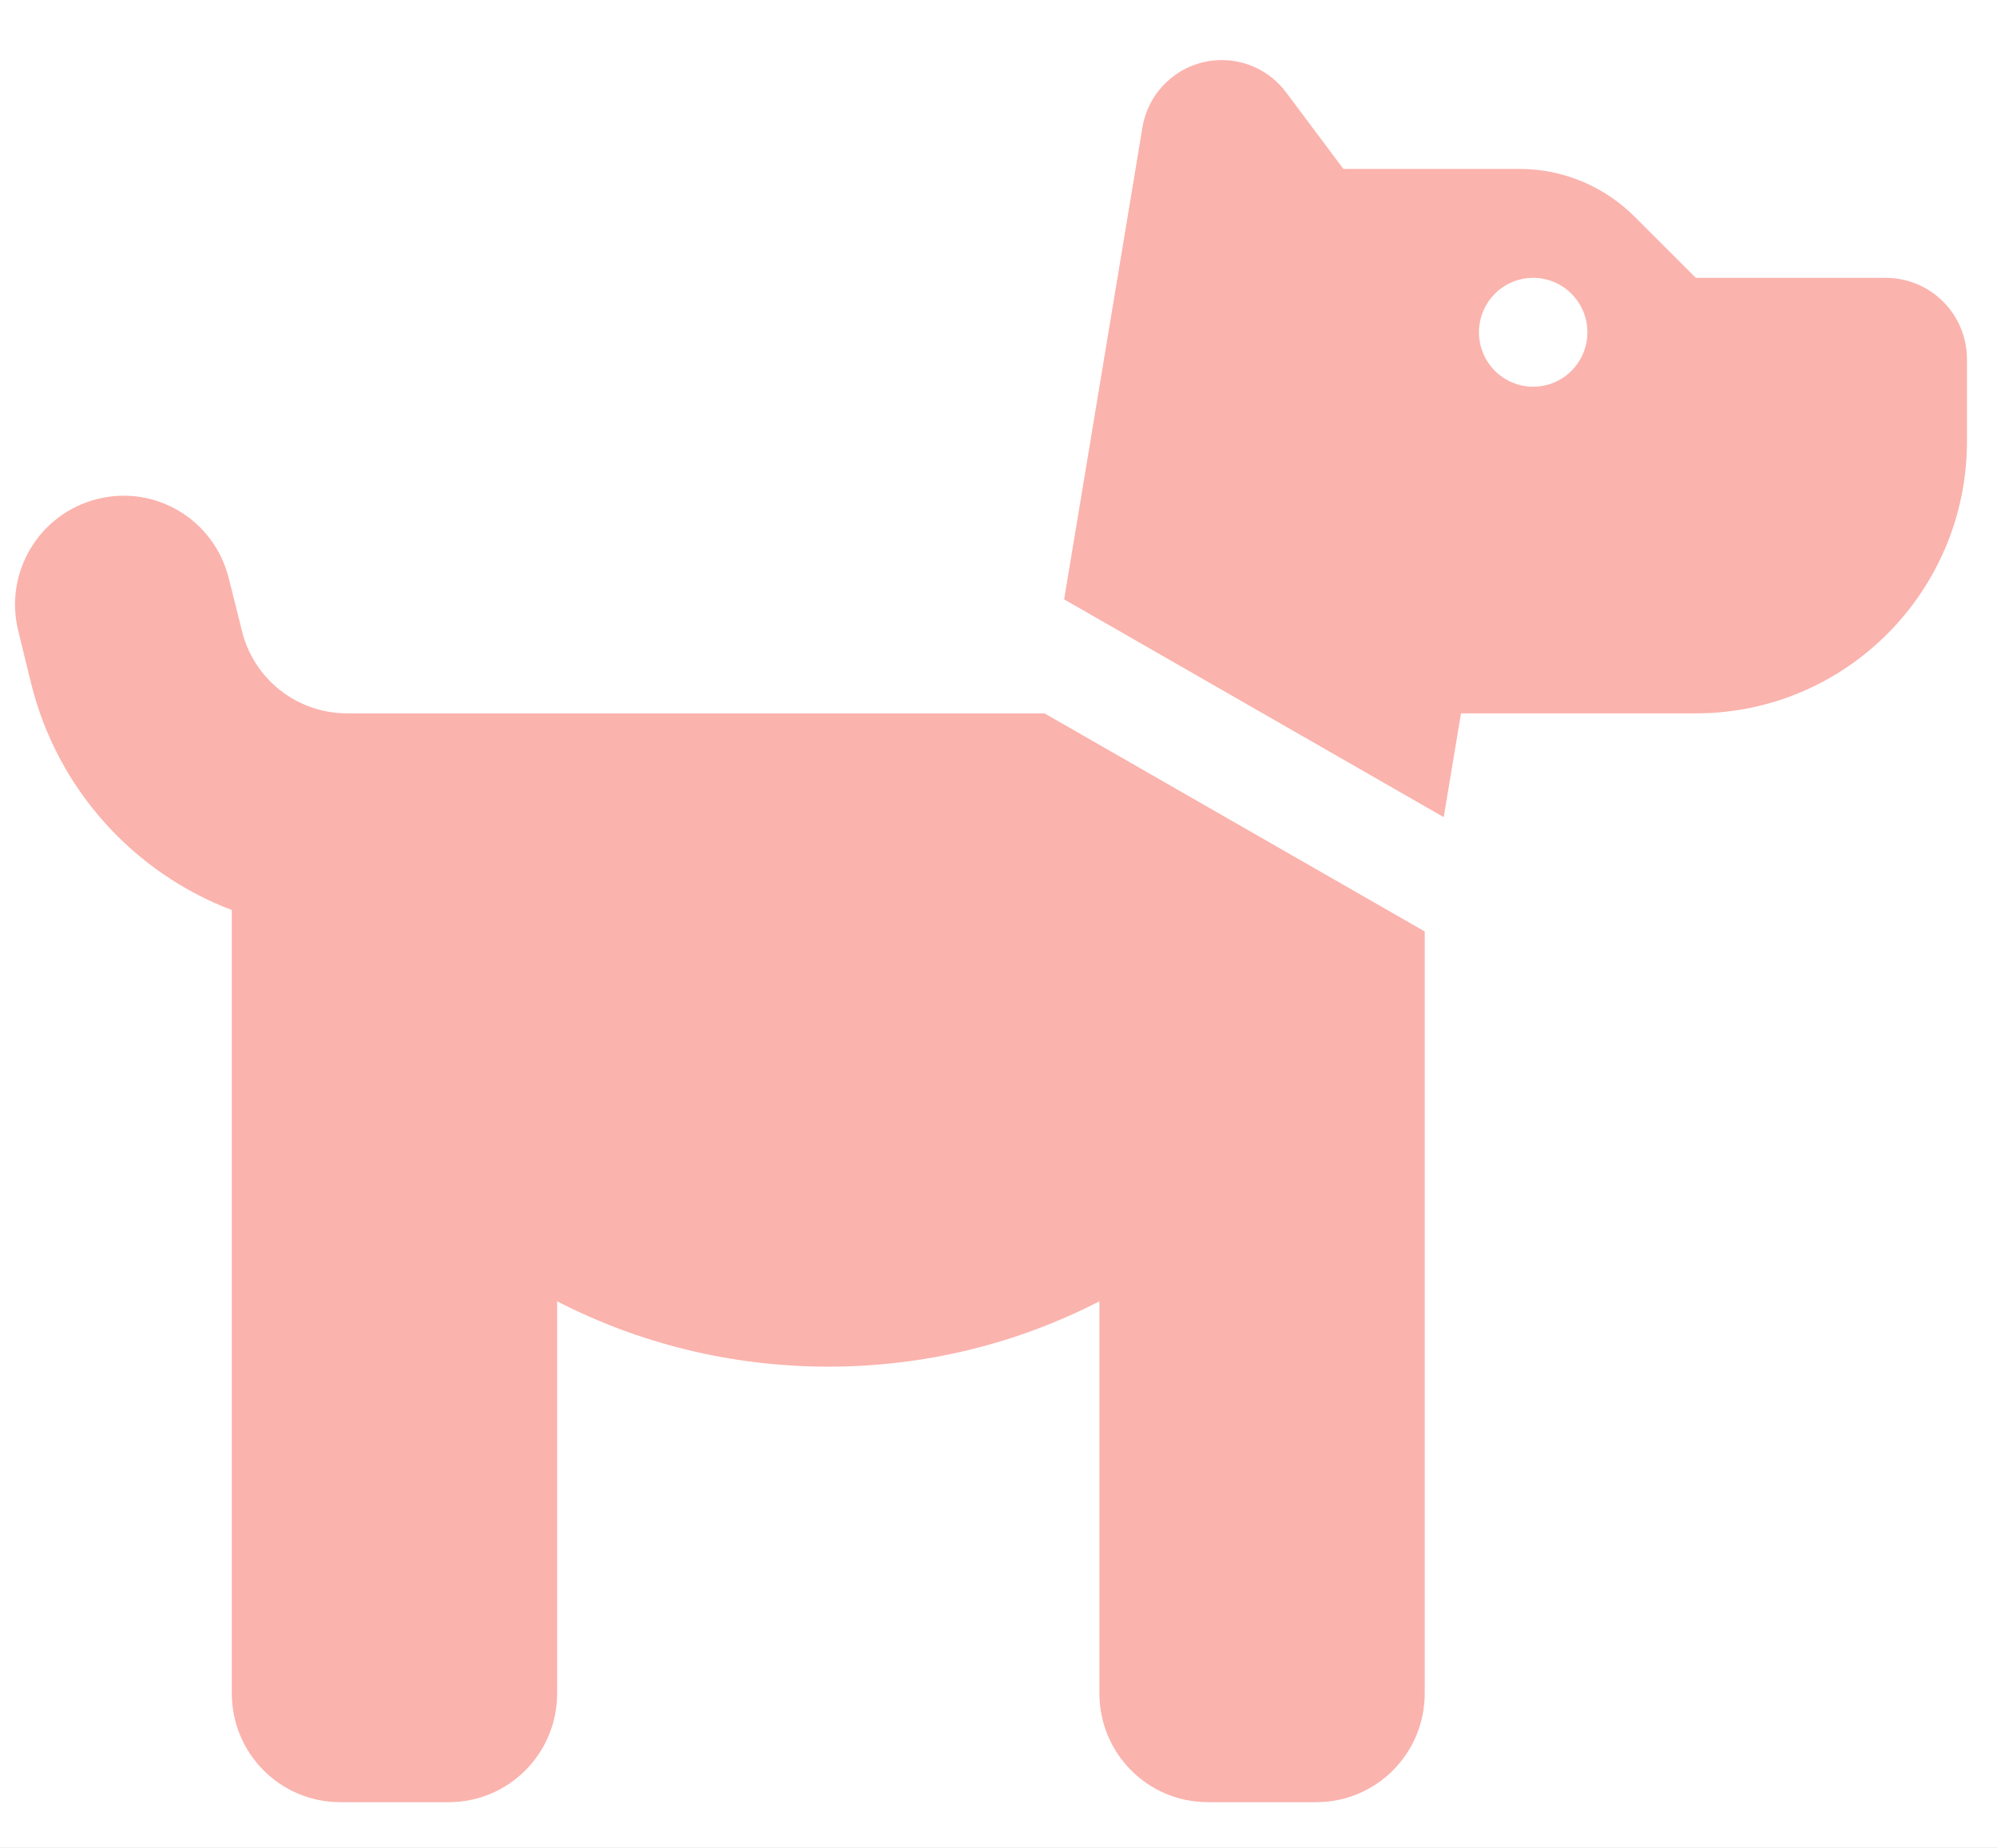
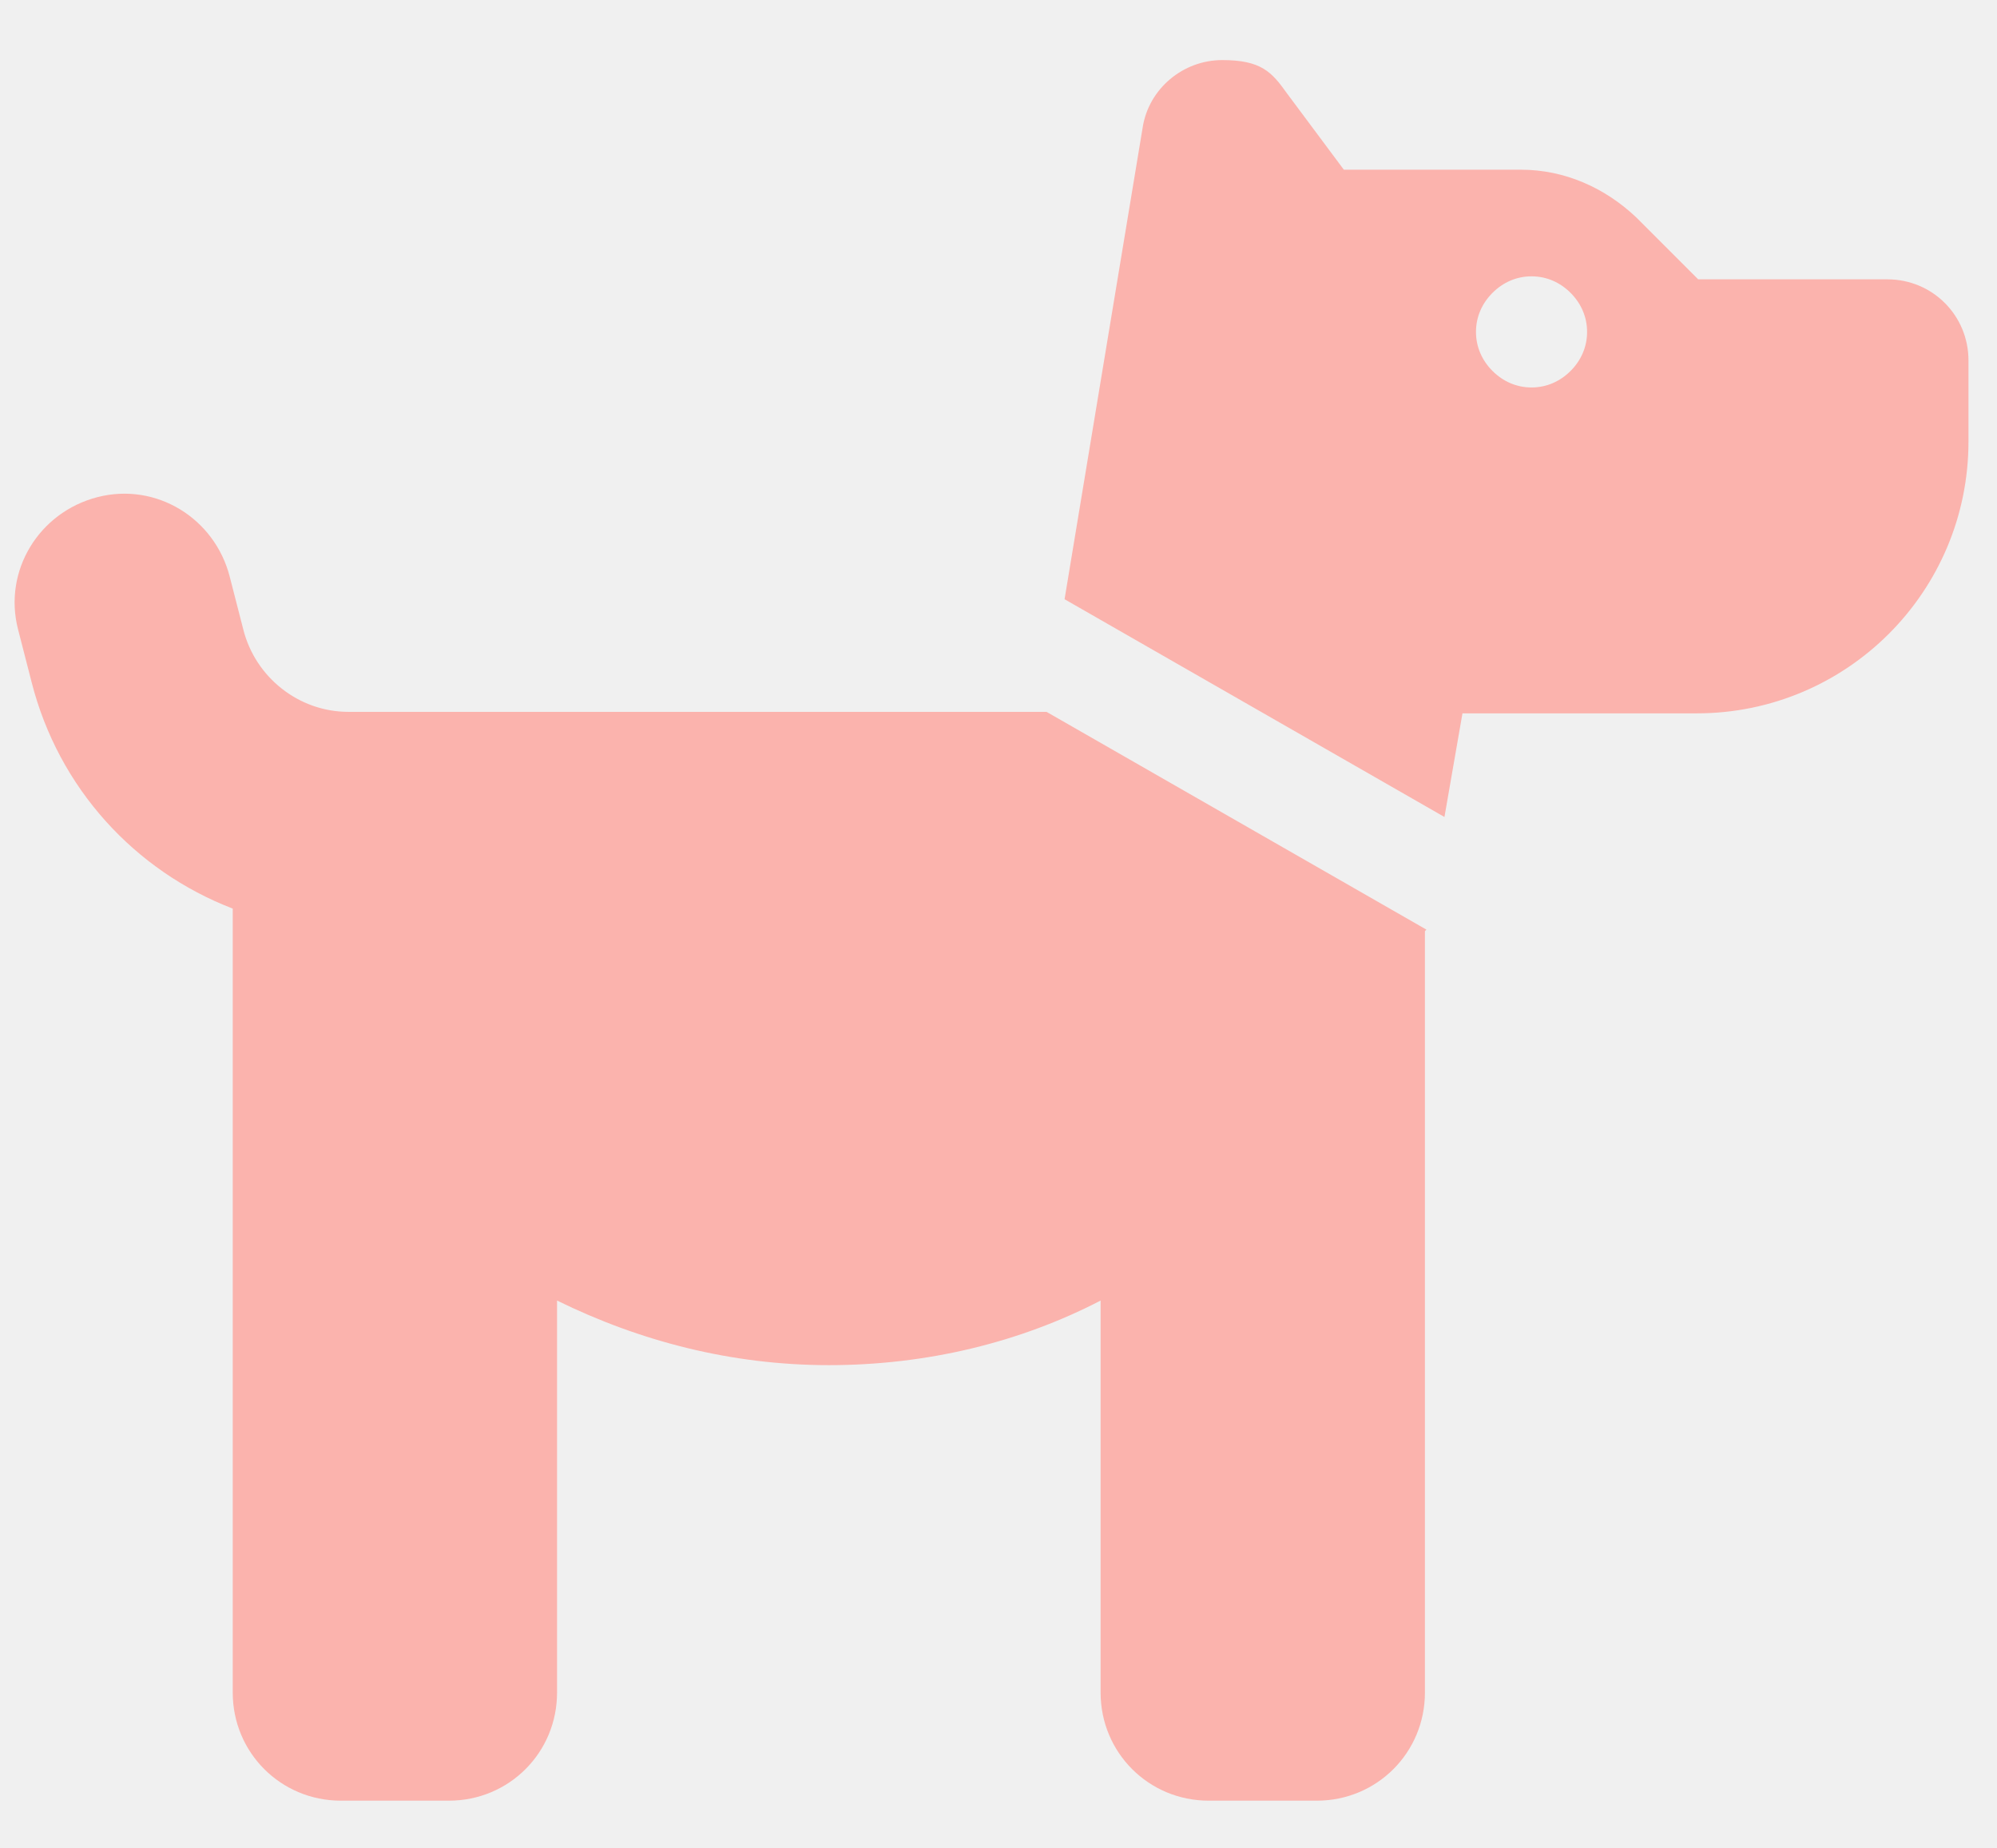
- <svg xmlns="http://www.w3.org/2000/svg" width="133" height="123" viewBox="0 0 133 123" fill="none">
-   <rect width="133" height="123" fill="white" />
-   <path d="M70.872 39.91L76.086 8.486C76.514 5.903 78.749 4 81.367 4C83.06 4 84.64 4.793 85.656 6.152L89.47 11.25H101.229C104.096 11.25 106.849 12.405 108.881 14.444L112.943 18.5H125.583C128.585 18.5 131 20.924 131 23.938V29.375C131 39.389 122.92 47.5 112.943 47.5H97.302L96.151 54.41L70.872 39.91ZM94.887 62.023V112.75C94.887 116.76 91.659 120 87.664 120H80.442C76.447 120 73.219 116.76 73.219 112.75V86.65C67.802 89.437 61.663 91 55.163 91C48.662 91 42.523 89.437 37.106 86.65V112.75C37.106 116.76 33.879 120 29.884 120H22.661C18.666 120 15.438 116.76 15.438 112.75V60.595C8.938 58.126 3.837 52.598 2.077 45.529L1.219 42.017C0.248 38.143 2.596 34.201 6.478 33.227C10.36 32.252 14.265 34.609 15.235 38.505L16.116 42.017C16.905 45.234 19.794 47.5 23.112 47.5H69.563L94.887 62.023ZM105.721 22.125C105.721 21.164 105.34 20.242 104.663 19.562C103.986 18.882 103.067 18.5 102.11 18.5C101.152 18.5 100.233 18.882 99.556 19.562C98.879 20.242 98.498 21.164 98.498 22.125C98.498 23.086 98.879 24.008 99.556 24.688C100.233 25.368 101.152 25.75 102.11 25.75C103.067 25.75 103.986 25.368 104.663 24.688C105.34 24.008 105.721 23.086 105.721 22.125Z" fill="#FBB3AD" />
+ <svg xmlns="http://www.w3.org/2000/svg" id="Layer_1" data-name="Layer 1" version="1.1" viewBox="0 0 133 123">
+   <defs>
+     <style>
+       .cls-1 {
+         fill: #fbb3ad;
+         stroke-width: 0px;
+       }
+     </style>
+   </defs>
+   <path class="cls-1" d="M70.9,39.9l5.2-31.4c.4-2.6,2.7-4.5,5.3-4.5s3.3.8,4.3,2.2l3.8,5.1h11.8c2.9,0,5.6,1.2,7.7,3.2l4.1,4.1h12.6c3,0,5.4,2.4,5.4,5.4v5.4c0,10-8.1,18.1-18.1,18.1h-15.6l-1.2,6.9-25.3-14.5ZM94.9,62v50.7c0,4-3.2,7.2-7.2,7.2h-7.2c-4,0-7.2-3.2-7.2-7.2v-26.1c-5.4,2.8-11.6,4.3-18.1,4.3s-12.6-1.6-18.1-4.3v26.1c0,4-3.2,7.2-7.2,7.2h-7.2c-4,0-7.2-3.2-7.2-7.2v-52.2c-6.5-2.5-11.6-8-13.4-15.1l-.9-3.5c-1-3.9,1.4-7.8,5.3-8.8,3.9-1,7.8,1.4,8.8,5.3l.9,3.5c.8,3.2,3.7,5.5,7,5.5h46.5l25.3,14.5ZM105.7,22.1c0-1-.4-1.9-1.1-2.6-.7-.7-1.6-1.1-2.6-1.1s-1.9.4-2.6,1.1c-.7.7-1.1,1.6-1.1,2.6s.4,1.9,1.1,2.6c.7.7,1.6,1.1,2.6,1.1s1.9-.4,2.6-1.1c.7-.7,1.1-1.6,1.1-2.6Z" />
</svg>
